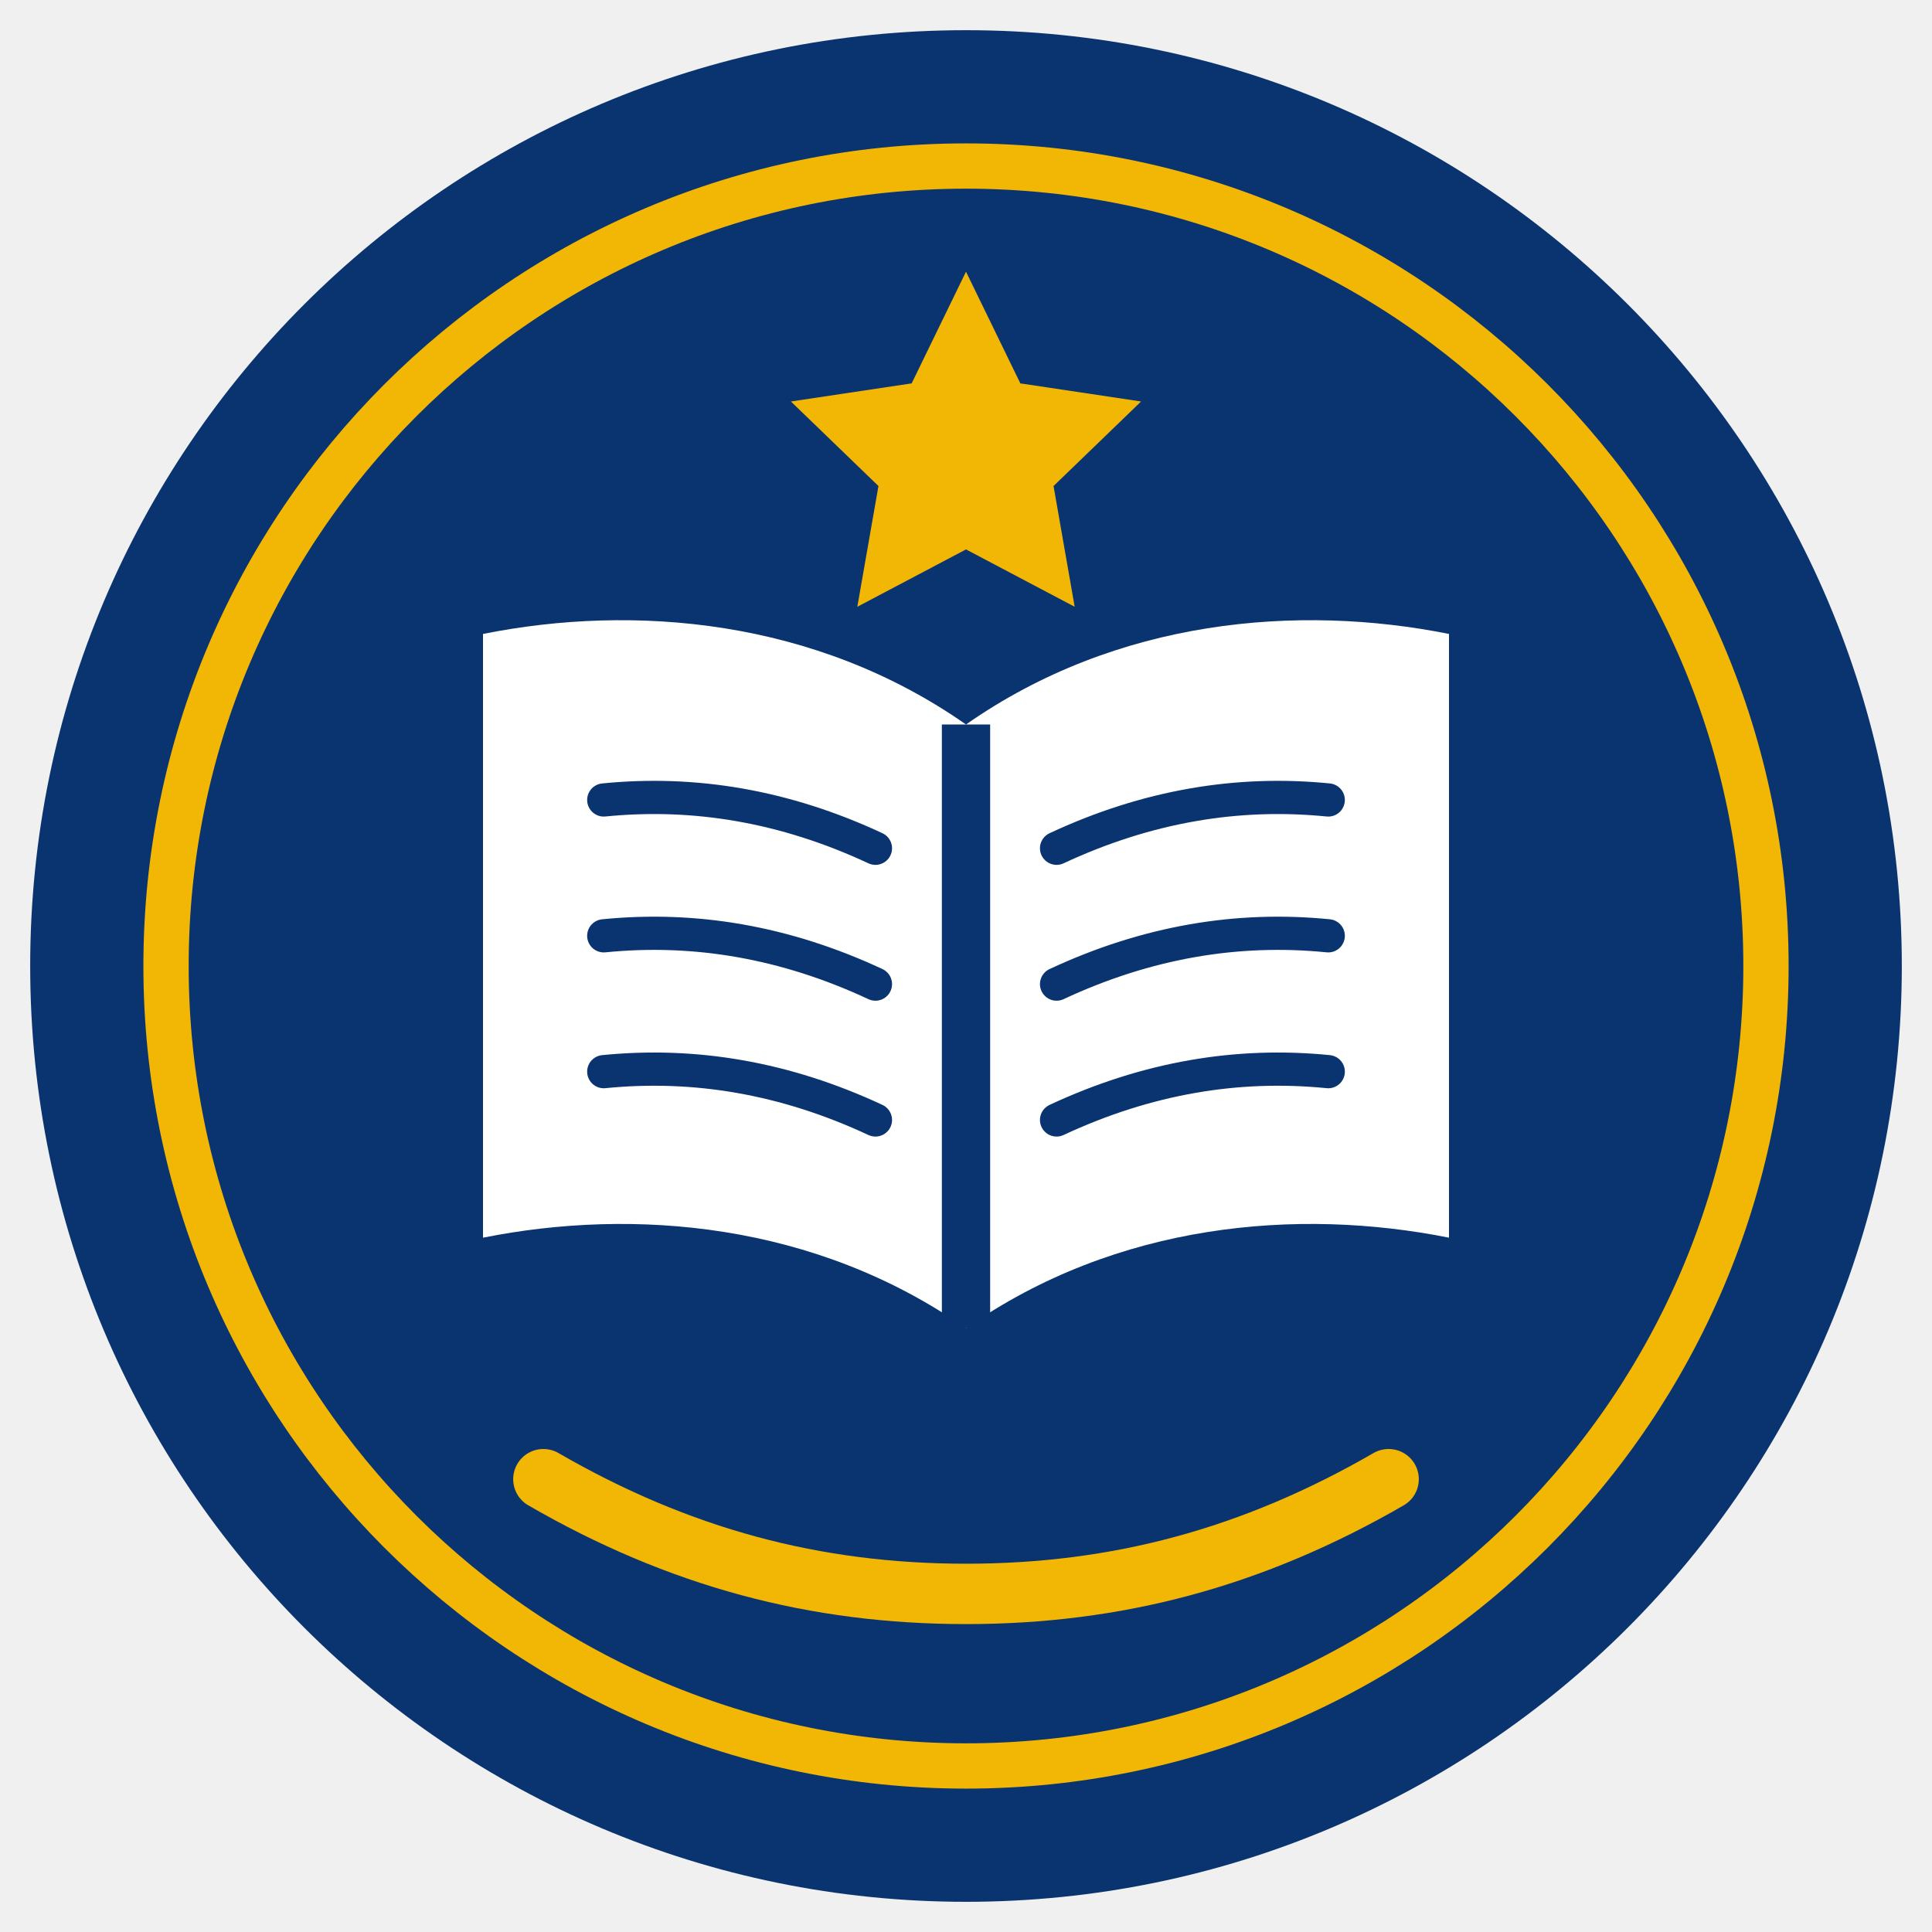
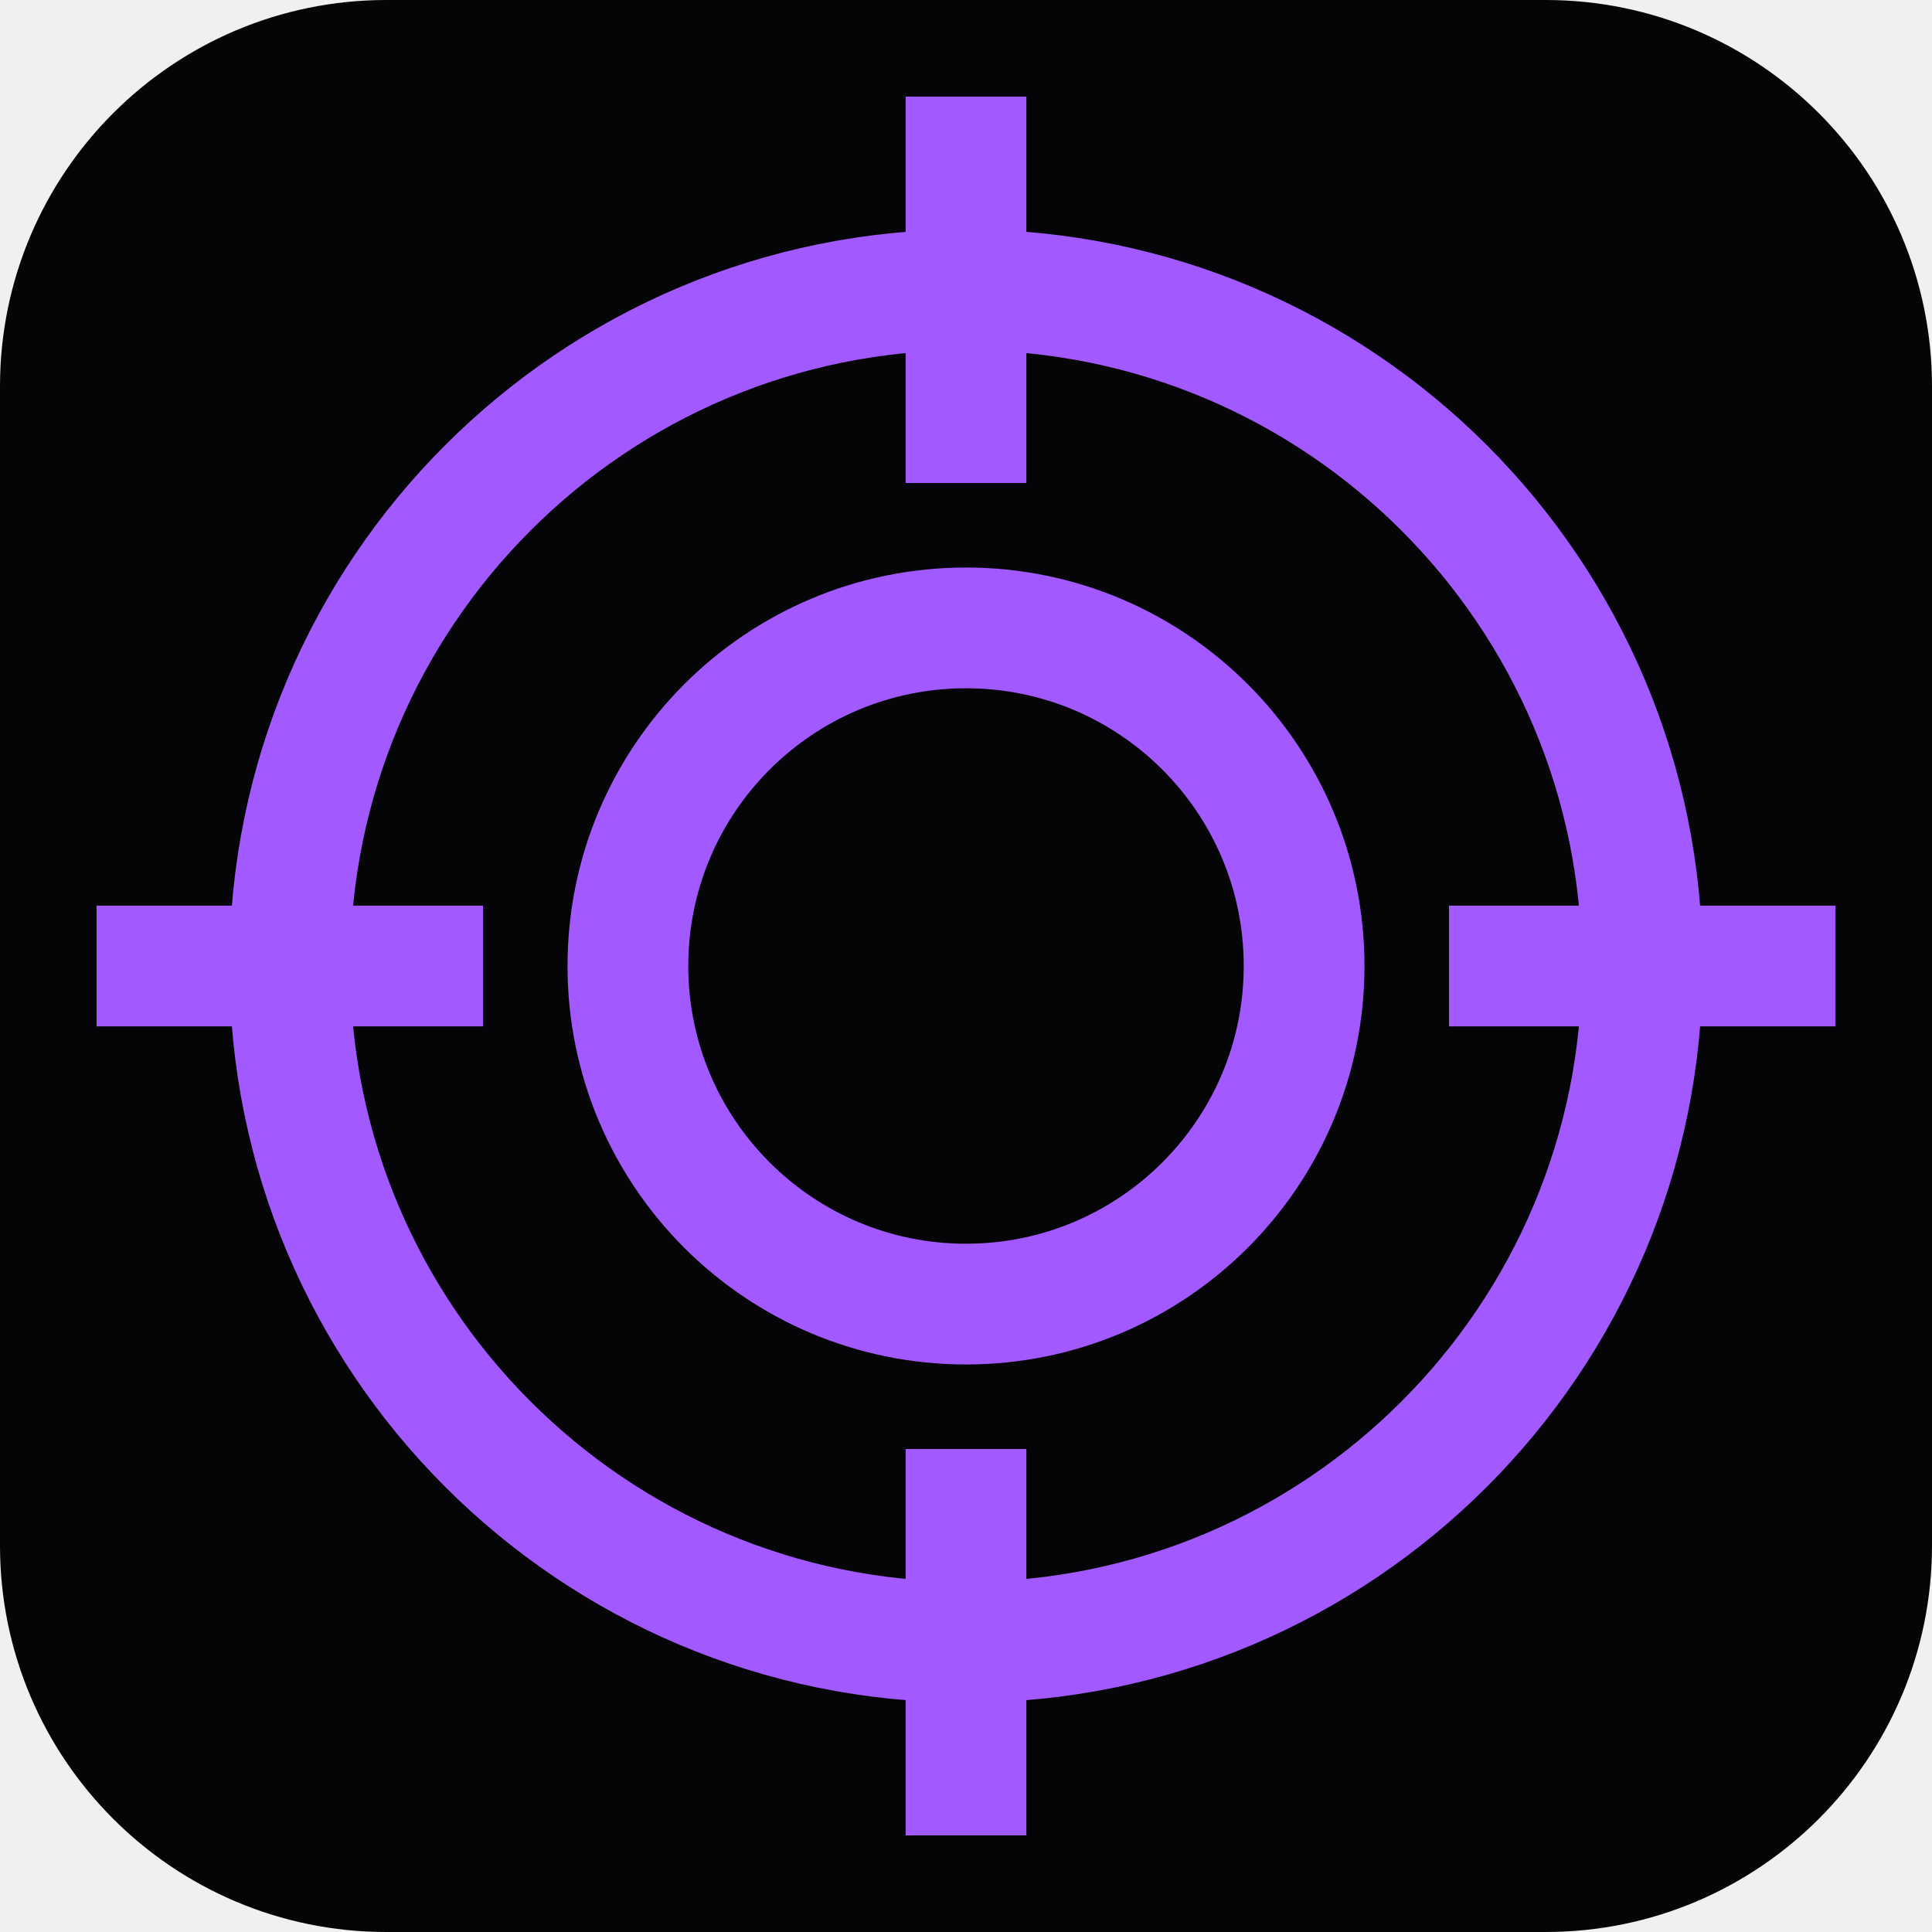
- <svg xmlns="http://www.w3.org/2000/svg" viewBox="0 0 64 64">
-   <circle cx="32" cy="32" r="31" fill="#0a3470" />
-   <circle cx="32" cy="32" r="26.500" fill="none" stroke="#f2b705" stroke-width="1.500" />
-   <path d="M32 24c-5-3.500-11-4-16-3v20c5-1 11-.5 16 3 5-3.500 11-4 16-3V21c-5-1-11-.5-16 3z" fill="#fff" />
-   <path d="M32 24v20" stroke="#0a3470" stroke-width="1.600" />
-   <path d="M20 26.500c3-.3 6 .2 9 1.600M20 31c3-.3 6 .2 9 1.600M20 35.500c3-.3 6 .2 9 1.600M44 26.500c-3-.3-6 .2-9 1.600M44 31c-3-.3-6 .2-9 1.600M44 35.500c-3-.3-6 .2-9 1.600" stroke="#0a3470" stroke-width="1.100" fill="none" stroke-linecap="round" />
-   <path d="M32 9l1.800 3.700 4 .6-2.900 2.800.7 4L32 18.200l-3.600 1.900.7-4-2.900-2.800 4-.6z" fill="#f2b705" />
-   <path d="M18 49c4.500 2.600 9 3.800 14 3.800S41.500 51.600 46 49" stroke="#f2b705" stroke-width="2" fill="none" stroke-linecap="round" />
+ <svg xmlns="http://www.w3.org/2000/svg" viewBox="0 0 40 40" fill="none">
+   <rect width="40" height="40" rx="8" fill="#050507" />
+   <circle cx="20" cy="20" r="14" stroke="#a259ff" stroke-width="2.500" />
+   <circle cx="20" cy="20" r="7" stroke="#a259ff" stroke-width="2.500" />
+   <path d="M20 2v8M20 30v8M2 20h8M30 20h8" stroke="#a259ff" stroke-width="2.500" />
</svg>
